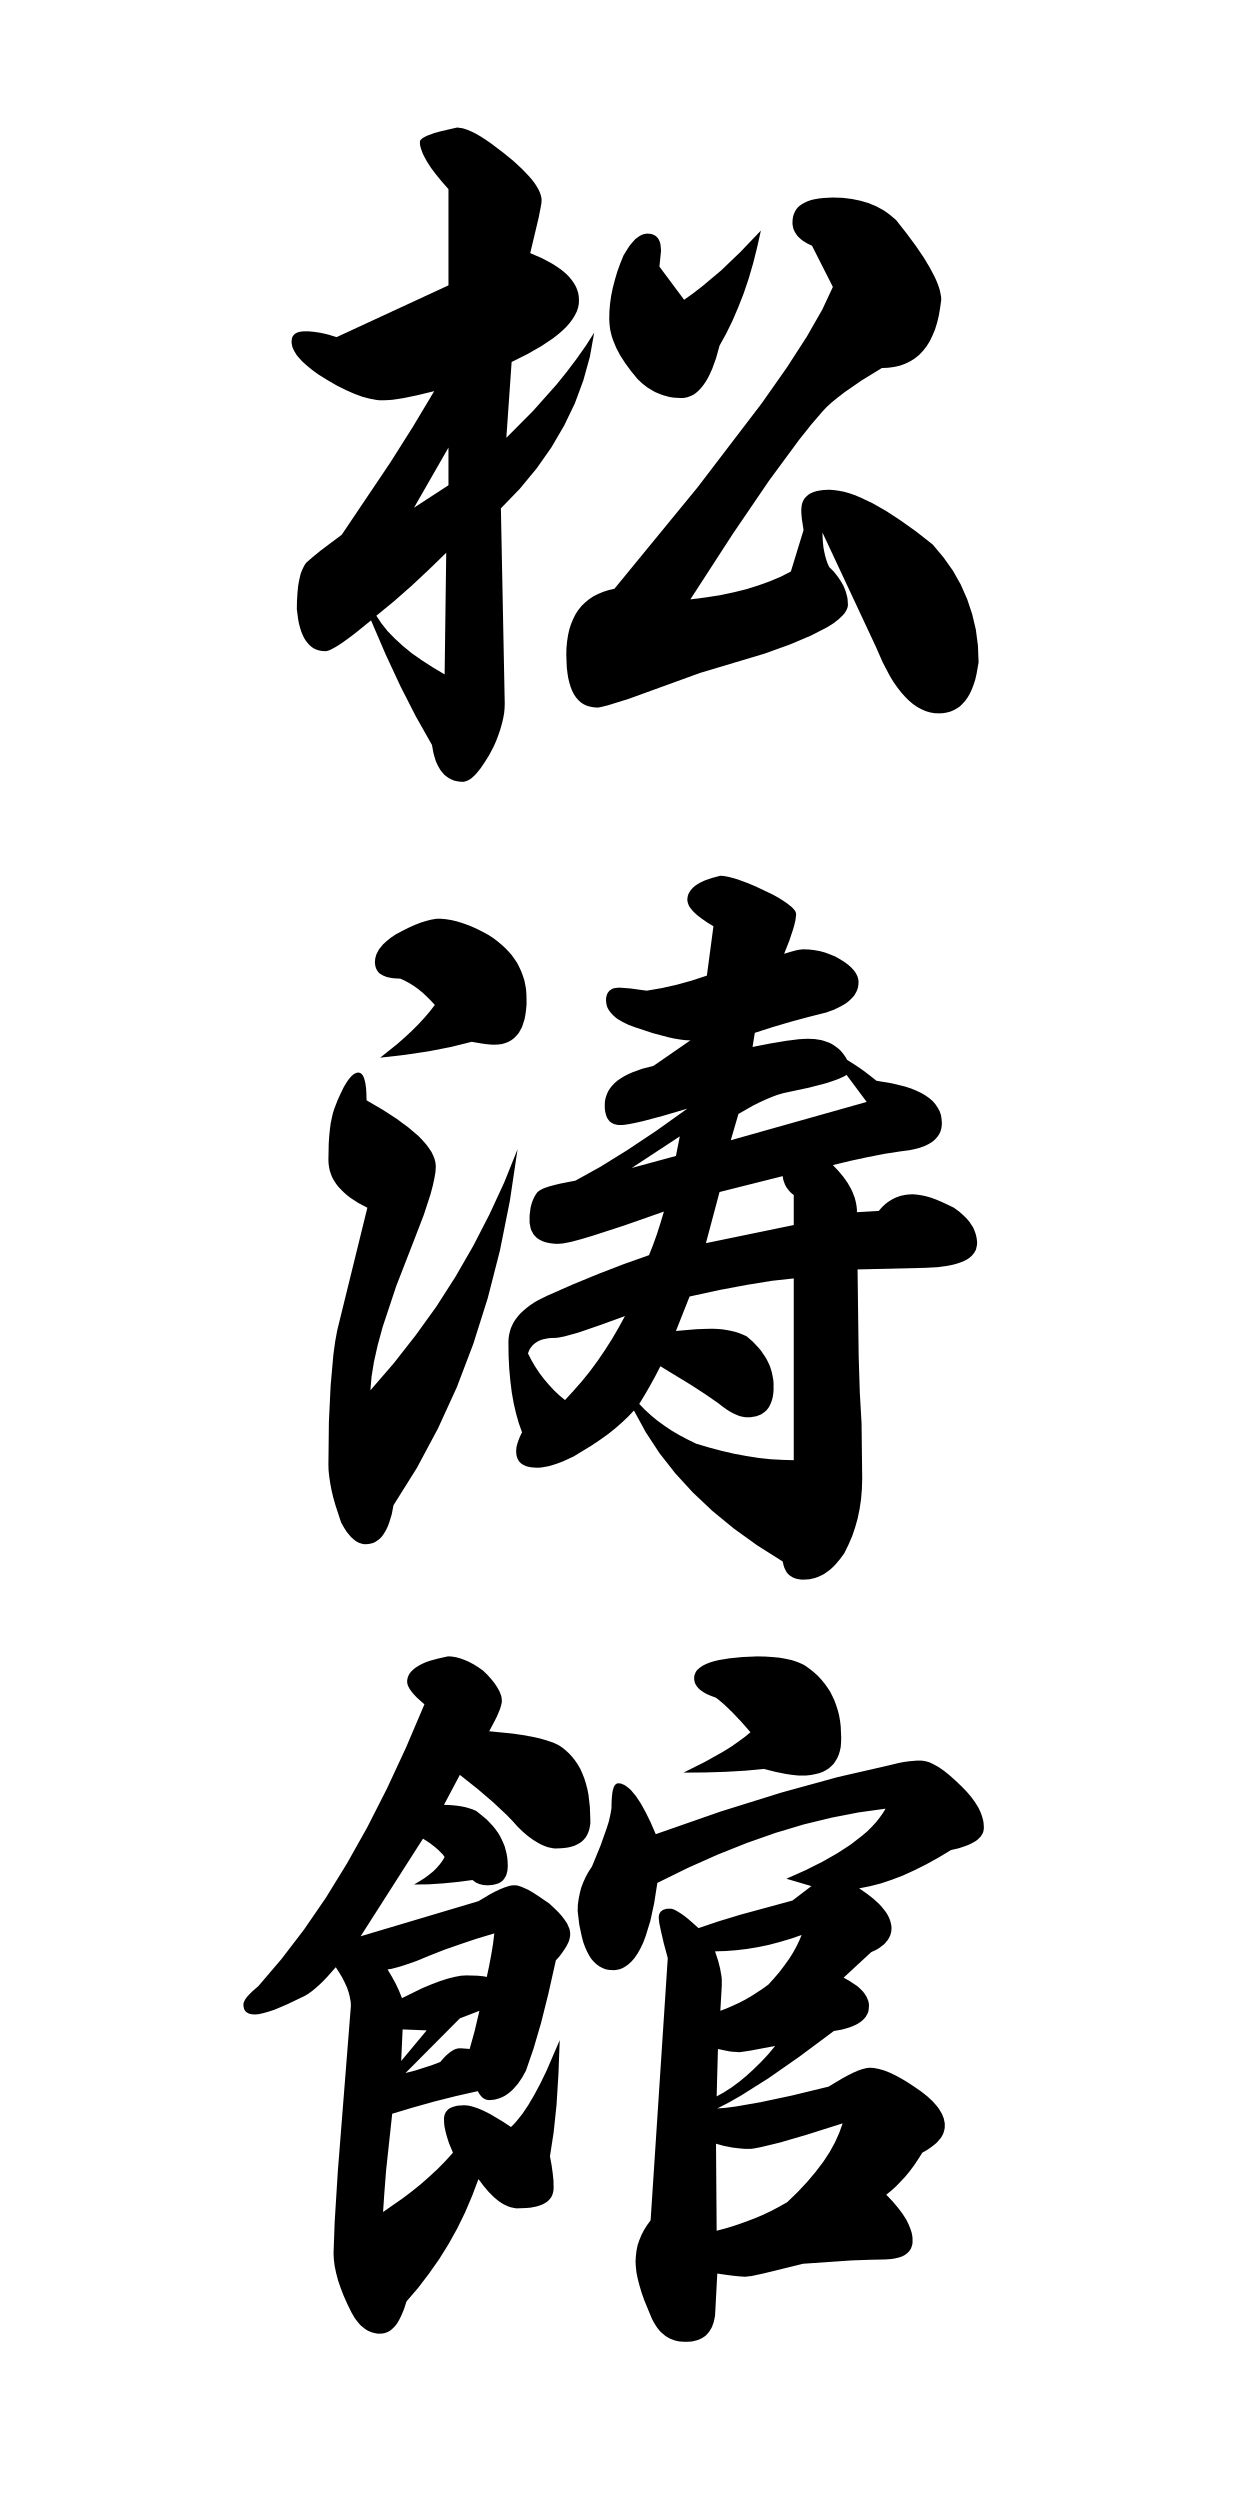
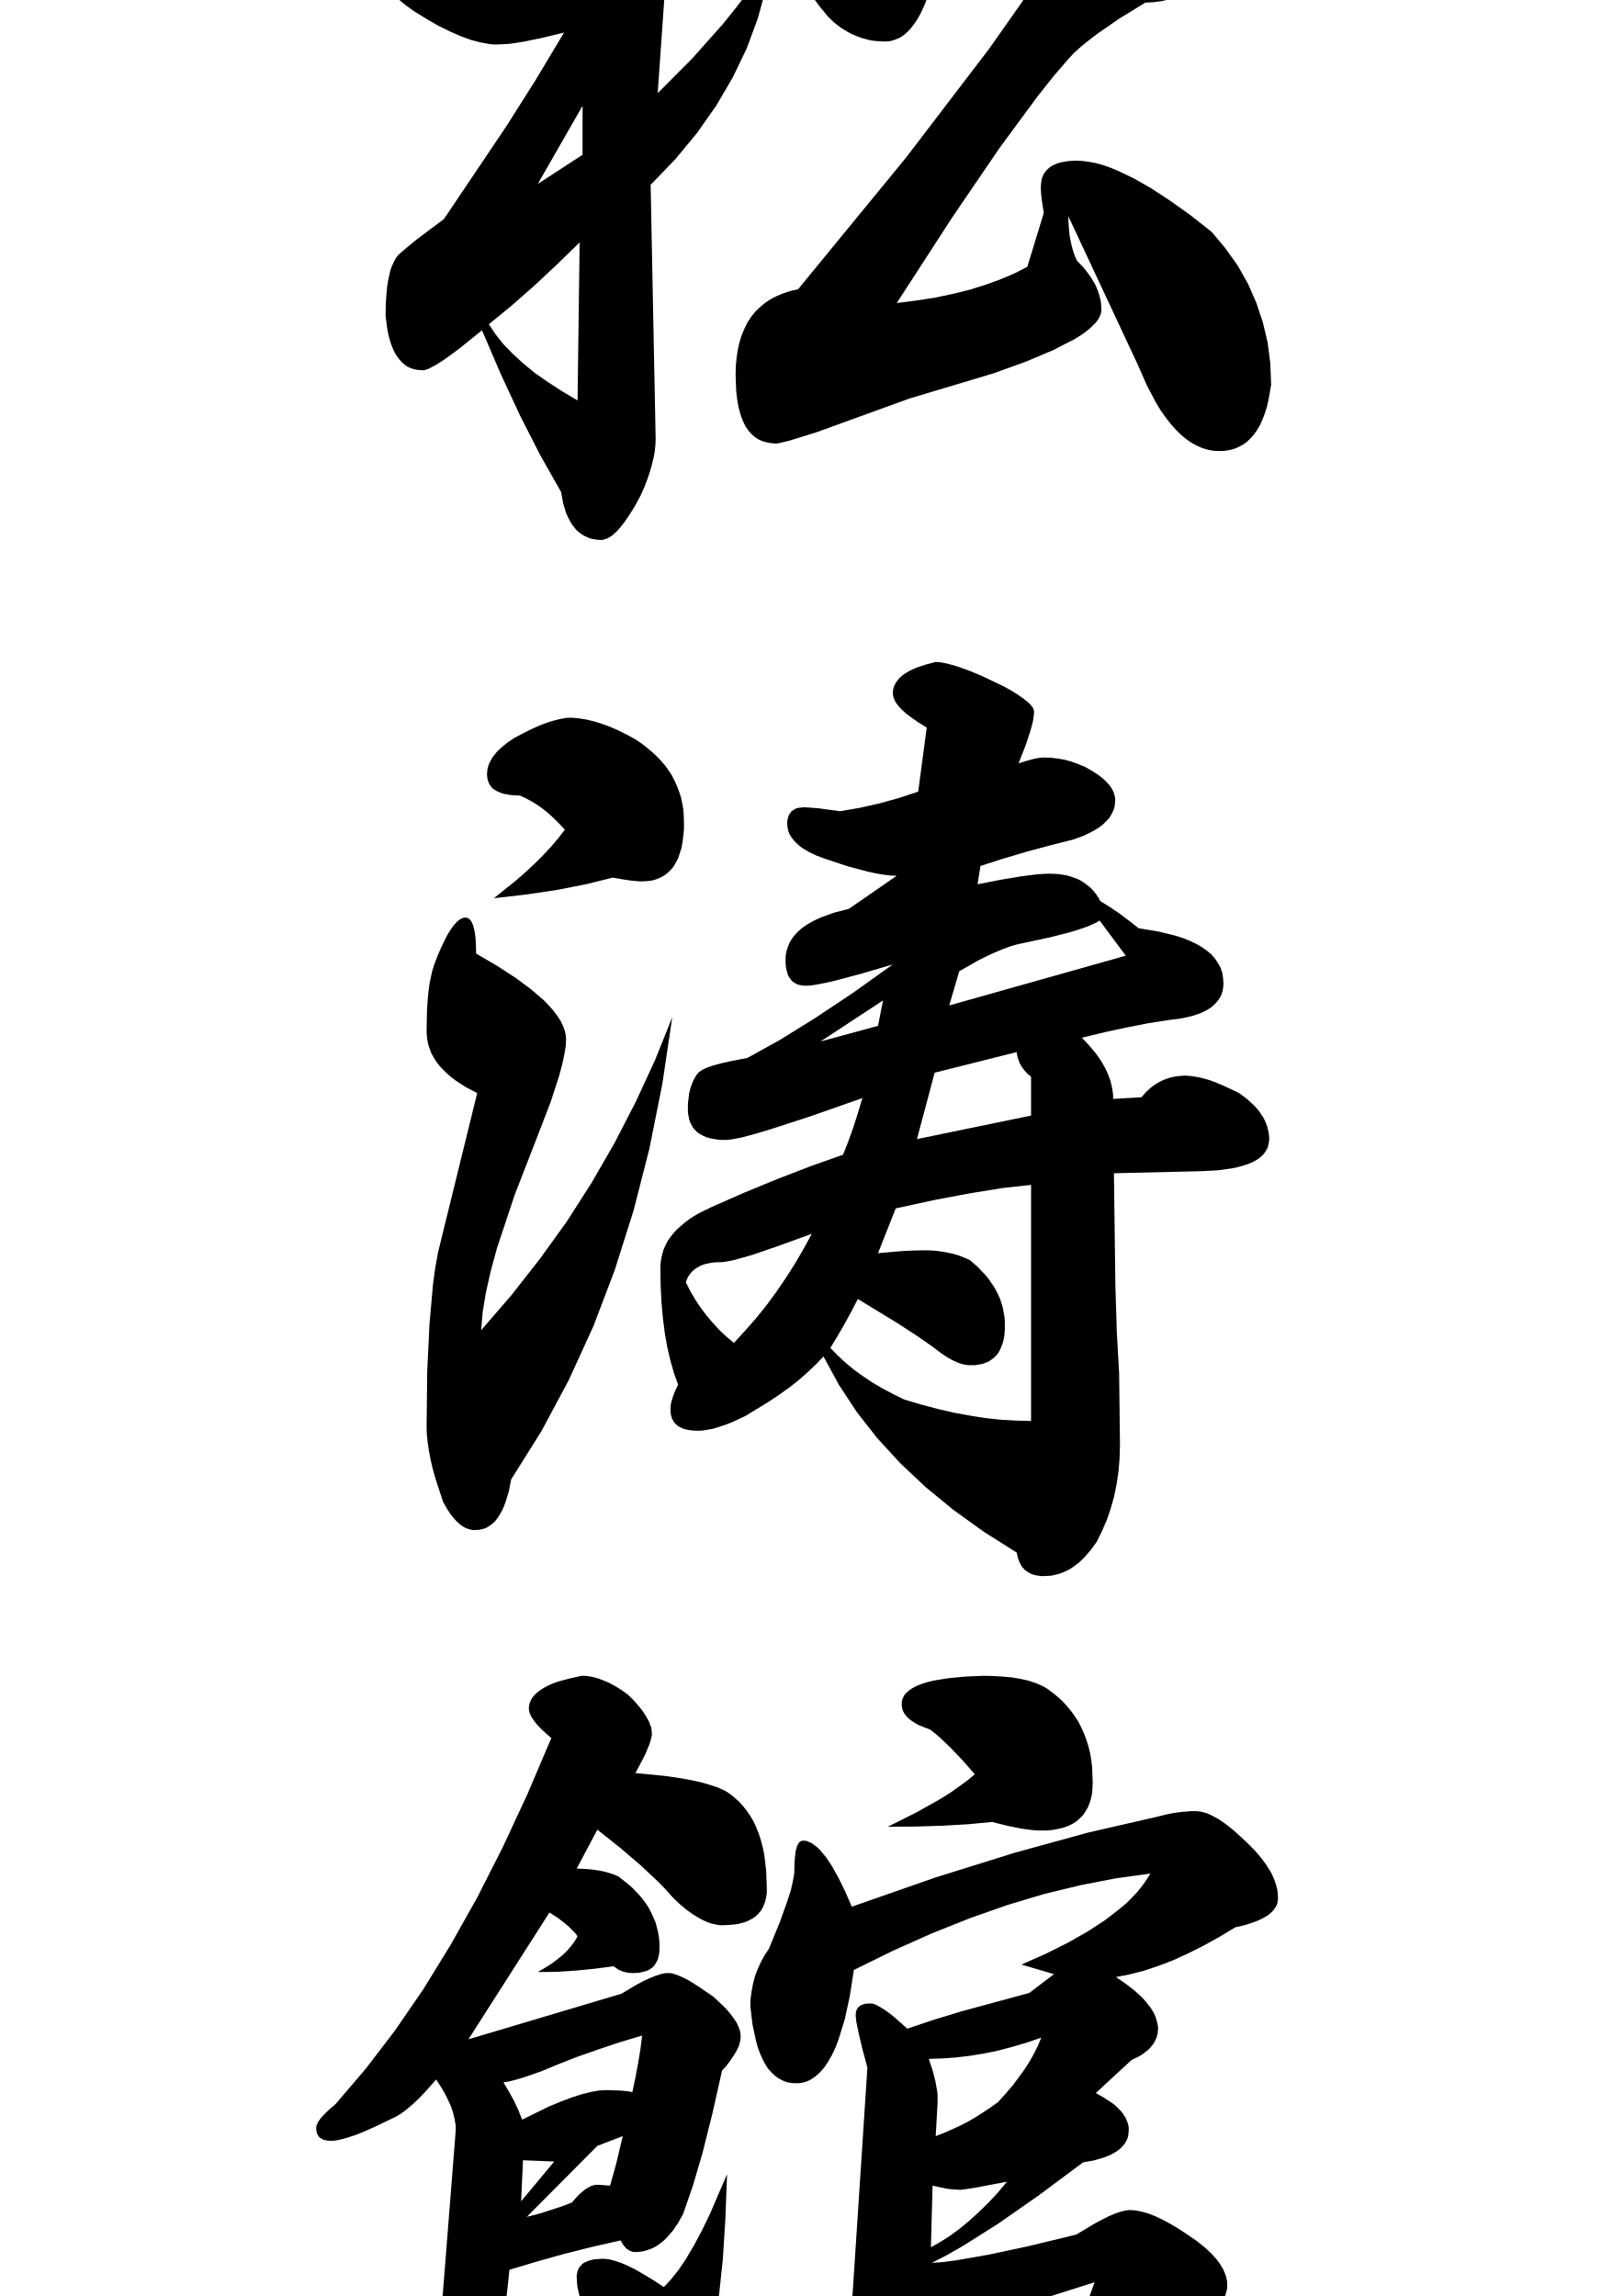
- <svg xmlns="http://www.w3.org/2000/svg" version="1.0" width="300" height="600" viewBox="0 0 21000 29700" id="svg2602">
+ <svg xmlns="http://www.w3.org/2000/svg" version="1.0" width="50%" height="100%" viewBox="0 0 21000 29700" id="svg2602">
  <defs id="defs2651" />
  <g style="visibility:visible" id="Domyślnie">
    </g>
  <g transform="matrix(2.69303,0,0,2.69303,-17454.295,-24707.236)" style="visibility:visible" id="page1">
    <g id="g2610">
      <g id="g2614">
        <g id="g2618">
          <g style="fill:#000000;stroke:none" id="g2620">
            <path d="M 10605,8456 L 10604,8443 L 10603,8431 L 10602,8419 L 10600,8409 L 10597,8399 L 10593,8390 L 10589,8382 L 10584,8375 L 10578,8369 L 10572,8363 L 10565,8359 L 10557,8355 L 10549,8352 L 10540,8350 L 10530,8349 L 10520,8348 L 10511,8349 L 10501,8351 L 10492,8353 L 10483,8357 L 10473,8362 L 10464,8368 L 10455,8375 L 10445,8382 L 10436,8392 L 10427,8402 L 10408,8425 L 10390,8453 L 10371,8484 L 10350,8536 L 10332,8586 L 10317,8637 L 10304,8687 L 10294,8736 L 10287,8785 L 10283,8834 L 10282,8882 L 10283,8904 L 10285,8926 L 10288,8948 L 10293,8970 L 10299,8993 L 10307,9016 L 10326,9062 L 10351,9109 L 10382,9157 L 10418,9206 L 10459,9256 L 10489,9284 L 10520,9308 L 10553,9328 L 10569,9337 L 10586,9344 L 10603,9351 L 10620,9357 L 10638,9362 L 10656,9367 L 10674,9370 L 10693,9372 L 10731,9374 L 10750,9373 L 10769,9369 L 10788,9362 L 10806,9354 L 10823,9342 L 10839,9328 L 10855,9311 L 10870,9292 L 10885,9270 L 10899,9246 L 10912,9219 L 10925,9190 L 10949,9123 L 10970,9047 L 11012,8971 L 11051,8891 L 11087,8807 L 11121,8720 L 11152,8628 L 11180,8532 L 11205,8432 L 11228,8329 L 11102,8461 L 10980,8578 L 10862,8677 L 10805,8721 L 10749,8761 L 10595,8554 L 10605,8456 z M 10788,10630 L 11053,10221 L 11279,9889 L 11466,9635 L 11544,9537 L 11612,9458 L 11638,9430 L 11670,9401 L 11708,9370 L 11751,9337 L 11855,9265 L 11982,9187 L 12022,9185 L 12059,9180 L 12095,9172 L 12128,9160 L 12159,9145 L 12188,9127 L 12215,9105 L 12239,9080 L 12261,9052 L 12281,9020 L 12298,8985 L 12314,8947 L 12327,8905 L 12338,8860 L 12346,8812 L 12353,8761 L 12352,8741 L 12348,8720 L 12343,8697 L 12335,8673 L 12325,8647 L 12313,8620 L 12282,8561 L 12243,8496 L 12194,8424 L 12137,8347 L 12071,8263 L 12052,8247 L 12033,8231 L 12013,8216 L 11992,8202 L 11970,8190 L 11948,8178 L 11924,8168 L 11900,8158 L 11849,8143 L 11795,8132 L 11738,8125 L 11677,8123 L 11618,8126 L 11591,8129 L 11567,8133 L 11544,8138 L 11523,8145 L 11505,8153 L 11488,8162 L 11473,8172 L 11460,8183 L 11449,8196 L 11441,8210 L 11434,8225 L 11429,8241 L 11426,8259 L 11425,8278 L 11425,8289 L 11427,8300 L 11429,8311 L 11432,8322 L 11437,8332 L 11442,8342 L 11448,8351 L 11455,8361 L 11463,8370 L 11472,8378 L 11482,8387 L 11493,8395 L 11505,8402 L 11518,8410 L 11547,8424 L 11677,8681 L 11611,8822 L 11515,8990 L 11389,9185 L 11233,9407 L 10833,9931 L 10314,10564 L 10278,10572 L 10244,10583 L 10213,10596 L 10183,10611 L 10156,10629 L 10132,10649 L 10109,10671 L 10089,10696 L 10072,10722 L 10057,10752 L 10044,10783 L 10033,10817 L 10025,10853 L 10019,10892 L 10015,10933 L 10014,10976 L 10017,11053 L 10021,11088 L 10026,11120 L 10033,11149 L 10041,11176 L 10051,11201 L 10062,11223 L 10075,11242 L 10089,11258 L 10105,11273 L 10122,11284 L 10141,11293 L 10162,11299 L 10183,11303 L 10207,11305 L 10218,11304 L 10232,11301 L 10273,11291 L 10402,11251 L 10848,11089 L 11252,10968 L 11410,10911 L 11540,10856 L 11641,10804 L 11681,10779 L 11713,10754 L 11738,10730 L 11748,10719 L 11756,10707 L 11762,10696 L 11767,10685 L 11770,10674 L 11771,10663 L 11770,10648 L 11769,10632 L 11767,10617 L 11763,10602 L 11759,10587 L 11754,10572 L 11748,10557 L 11742,10543 L 11725,10514 L 11705,10485 L 11682,10456 L 11654,10428 L 11644,10406 L 11636,10383 L 11629,10359 L 11623,10332 L 11618,10305 L 11615,10275 L 11613,10245 L 11612,10213 L 11945,10925 L 11988,11023 L 12032,11107 L 12055,11145 L 12079,11179 L 12103,11210 L 12127,11237 L 12152,11262 L 12177,11283 L 12203,11301 L 12229,11315 L 12256,11327 L 12283,11335 L 12311,11340 L 12339,11341 L 12364,11340 L 12387,11336 L 12410,11330 L 12431,11321 L 12451,11310 L 12470,11297 L 12487,11280 L 12503,11262 L 12518,11241 L 12532,11217 L 12544,11191 L 12555,11162 L 12565,11131 L 12573,11097 L 12586,11023 L 12582,10919 L 12569,10819 L 12546,10722 L 12515,10629 L 12475,10538 L 12426,10451 L 12367,10368 L 12300,10288 L 12197,10207 L 12100,10138 L 12010,10079 L 11926,10031 L 11848,9994 L 11812,9979 L 11777,9967 L 11744,9958 L 11712,9952 L 11683,9948 L 11654,9946 L 11633,9947 L 11614,9948 L 11595,9951 L 11578,9954 L 11563,9958 L 11548,9964 L 11535,9970 L 11524,9977 L 11514,9986 L 11505,9995 L 11497,10005 L 11491,10017 L 11486,10029 L 11483,10042 L 11481,10057 L 11480,10072 L 11480,10086 L 11481,10101 L 11484,10132 L 11489,10164 L 11494,10198 L 11415,10456 L 11353,10488 L 11287,10516 L 11215,10542 L 11139,10566 L 11058,10586 L 10973,10604 L 10882,10618 L 10788,10630 z M 9064,10058 L 9279,9683 L 9279,9918 L 9064,10058 z M 9255,11098 L 9181,11054 L 9113,11010 L 9050,10966 L 8994,10920 L 8944,10874 L 8899,10828 L 8861,10780 L 8829,10732 L 8939,10642 L 9048,10546 L 9156,10445 L 9265,10339 L 9255,11098 z M 9673,9149 L 9771,9100 L 9857,9051 L 9929,9003 L 9960,8979 L 9988,8955 L 10013,8931 L 10034,8907 L 10052,8883 L 10067,8859 L 10079,8835 L 10087,8812 L 10092,8788 L 10093,8765 L 10092,8743 L 10089,8722 L 10083,8702 L 10075,8681 L 10064,8661 L 10051,8642 L 10036,8623 L 10018,8604 L 9998,8586 L 9975,8568 L 9950,8551 L 9923,8534 L 9861,8501 L 9789,8470 L 9842,8247 L 9855,8180 L 9859,8157 L 9859,8148 L 9860,8142 L 9859,8126 L 9855,8109 L 9849,8091 L 9840,8072 L 9829,8053 L 9816,8033 L 9800,8012 L 9781,7990 L 9737,7944 L 9683,7894 L 9619,7842 L 9545,7786 L 9512,7763 L 9481,7743 L 9452,7726 L 9424,7712 L 9398,7701 L 9374,7693 L 9362,7690 L 9351,7689 L 9340,7687 L 9330,7687 L 9230,7710 L 9190,7721 L 9158,7733 L 9144,7738 L 9133,7744 L 9123,7749 L 9115,7755 L 9109,7760 L 9106,7763 L 9104,7766 L 9103,7768 L 9101,7771 L 9101,7774 L 9101,7776 L 9101,7789 L 9103,7802 L 9107,7816 L 9112,7831 L 9118,7847 L 9126,7864 L 9145,7899 L 9170,7938 L 9201,7979 L 9237,8023 L 9279,8071 L 9279,8671 L 8581,8994 L 8555,8986 L 8529,8978 L 8504,8972 L 8480,8967 L 8455,8963 L 8431,8960 L 8407,8958 L 8384,8958 L 8374,8958 L 8364,8959 L 8355,8960 L 8347,8962 L 8339,8964 L 8333,8967 L 8326,8970 L 8321,8974 L 8316,8978 L 8312,8983 L 8308,8988 L 8305,8994 L 8303,9000 L 8302,9007 L 8301,9015 L 8300,9023 L 8301,9034 L 8303,9045 L 8306,9057 L 8311,9069 L 8317,9081 L 8324,9093 L 8332,9106 L 8342,9118 L 8366,9145 L 8395,9171 L 8429,9199 L 8469,9228 L 8529,9265 L 8586,9298 L 8641,9325 L 8693,9348 L 8742,9366 L 8788,9378 L 8810,9382 L 8831,9386 L 8851,9388 L 8871,9388 L 8897,9387 L 8928,9385 L 8962,9380 L 9000,9374 L 9087,9356 L 9190,9331 L 9056,9555 L 8915,9778 L 8613,10227 L 8542,10280 L 8481,10326 L 8432,10366 L 8394,10399 L 8386,10409 L 8379,10420 L 8373,10432 L 8367,10445 L 8361,10459 L 8356,10474 L 8348,10508 L 8341,10547 L 8337,10590 L 8334,10638 L 8333,10691 L 8341,10753 L 8346,10780 L 8353,10806 L 8360,10829 L 8369,10851 L 8378,10870 L 8389,10888 L 8401,10903 L 8413,10916 L 8427,10928 L 8441,10937 L 8457,10944 L 8474,10949 L 8491,10952 L 8510,10953 L 8514,10953 L 8518,10953 L 8527,10950 L 8537,10947 L 8549,10941 L 8577,10926 L 8610,10905 L 8648,10878 L 8692,10845 L 8796,10761 L 8887,10973 L 8980,11173 L 9076,11361 L 9176,11538 L 9186,11592 L 9193,11616 L 9200,11639 L 9209,11659 L 9219,11678 L 9229,11695 L 9241,11710 L 9253,11724 L 9267,11735 L 9281,11745 L 9297,11753 L 9313,11760 L 9330,11764 L 9349,11767 L 9368,11768 L 9373,11768 L 9378,11767 L 9388,11764 L 9399,11760 L 9410,11754 L 9421,11747 L 9432,11737 L 9444,11726 L 9455,11714 L 9480,11683 L 9505,11646 L 9532,11603 L 9559,11552 L 9576,11514 L 9590,11477 L 9602,11442 L 9612,11407 L 9620,11374 L 9626,11341 L 9629,11310 L 9630,11280 L 9606,10062 L 9724,9940 L 9829,9813 L 9921,9682 L 10000,9547 L 10067,9408 L 10120,9265 L 10161,9117 L 10188,8966 L 10137,9046 L 10080,9127 L 10019,9208 L 9953,9290 L 9806,9455 L 9640,9622 L 9673,9149 z " id="path2622" />
          </g>
          <g id="g2624" />
        </g>
      </g>
      <g id="g2626">
        <g id="g2630">
          <g style="fill:#000000;stroke:none" id="g2632">
            <path d="M 10469,15649 L 10502,15595 L 10535,15538 L 10568,15478 L 10601,15414 L 10796,15533 L 10882,15589 L 10960,15643 L 10987,15664 L 11012,15682 L 11037,15698 L 11060,15710 L 11083,15720 L 11093,15724 L 11104,15727 L 11114,15729 L 11124,15731 L 11134,15732 L 11143,15732 L 11163,15732 L 11181,15729 L 11199,15726 L 11215,15720 L 11230,15714 L 11243,15705 L 11255,15696 L 11266,15685 L 11276,15672 L 11284,15658 L 11291,15642 L 11297,15625 L 11302,15606 L 11305,15586 L 11307,15564 L 11307,15541 L 11307,15519 L 11305,15497 L 11301,15476 L 11297,15455 L 11291,15434 L 11284,15413 L 11275,15393 L 11265,15373 L 11254,15354 L 11241,15335 L 11228,15316 L 11212,15297 L 11178,15261 L 11139,15227 L 11114,15216 L 11089,15206 L 11063,15198 L 11036,15192 L 11009,15187 L 10981,15183 L 10952,15181 L 10924,15180 L 10878,15181 L 10825,15183 L 10765,15188 L 10698,15194 L 10783,14979 L 10971,14938 L 11142,14906 L 11296,14881 L 11433,14866 L 11433,16000 L 11362,15998 L 11288,15994 L 11214,15986 L 11138,15974 L 11062,15960 L 10984,15942 L 10905,15921 L 10824,15897 L 10771,15871 L 10720,15844 L 10672,15816 L 10626,15785 L 10583,15754 L 10542,15720 L 10504,15685 L 10469,15649 z M 9775,15334 L 9779,15323 L 9784,15311 L 9790,15301 L 9797,15292 L 9804,15283 L 9813,15275 L 9822,15268 L 9833,15261 L 9844,15255 L 9856,15250 L 9869,15246 L 9883,15243 L 9898,15240 L 9914,15238 L 9949,15237 L 9959,15236 L 9971,15234 L 10002,15228 L 10042,15217 L 10092,15203 L 10217,15160 L 10380,15101 L 10340,15174 L 10298,15246 L 10254,15315 L 10209,15381 L 10161,15446 L 10111,15508 L 10059,15567 L 10006,15625 L 9970,15595 L 9936,15563 L 9905,15529 L 9875,15494 L 9847,15457 L 9821,15418 L 9797,15377 L 9775,15334 z M 10422,14177 L 10722,13980 L 10698,14102 L 10422,14177 z M 11040,14004 L 11088,13840 L 11177,13789 L 11219,13768 L 11258,13750 L 11296,13734 L 11331,13721 L 11365,13711 L 11397,13704 L 11528,13676 L 11632,13649 L 11675,13635 L 11711,13622 L 11740,13609 L 11752,13603 L 11762,13596 L 11888,13765 L 11040,14004 z M 10885,14646 L 10970,14327 L 11364,14228 L 11367,14247 L 11369,14255 L 11372,14264 L 11375,14272 L 11378,14280 L 11382,14288 L 11386,14295 L 11391,14303 L 11396,14309 L 11401,14316 L 11407,14323 L 11419,14335 L 11433,14346 L 11433,14533 L 10885,14646 z M 10623,14449 L 10601,14522 L 10579,14591 L 10555,14658 L 10530,14721 L 10372,14777 L 10214,14838 L 10056,14903 L 9897,14973 L 9840,15001 L 9814,15016 L 9790,15032 L 9769,15048 L 9749,15065 L 9730,15082 L 9714,15100 L 9700,15118 L 9687,15137 L 9677,15157 L 9668,15177 L 9662,15198 L 9657,15219 L 9654,15241 L 9653,15264 L 9654,15349 L 9658,15429 L 9665,15506 L 9674,15578 L 9686,15646 L 9701,15710 L 9718,15770 L 9738,15826 L 9729,15844 L 9721,15862 L 9715,15878 L 9710,15893 L 9706,15907 L 9703,15920 L 9702,15932 L 9701,15943 L 9702,15956 L 9703,15968 L 9706,15979 L 9709,15989 L 9714,15998 L 9719,16007 L 9726,16014 L 9733,16021 L 9742,16027 L 9752,16032 L 9762,16037 L 9774,16040 L 9787,16043 L 9801,16045 L 9816,16046 L 9831,16047 L 9855,16046 L 9879,16042 L 9906,16037 L 9933,16029 L 9963,16019 L 9994,16007 L 10027,15992 L 10061,15976 L 10174,15907 L 10226,15872 L 10275,15837 L 10320,15801 L 10362,15764 L 10401,15727 L 10436,15690 L 10510,15826 L 10596,15957 L 10694,16082 L 10804,16202 L 10926,16317 L 11060,16427 L 11206,16532 L 11364,16632 L 11367,16645 L 11370,16658 L 11374,16670 L 11379,16681 L 11384,16691 L 11390,16701 L 11397,16709 L 11405,16717 L 11414,16723 L 11423,16729 L 11433,16734 L 11444,16738 L 11455,16741 L 11468,16743 L 11481,16745 L 11494,16745 L 11513,16744 L 11530,16743 L 11548,16739 L 11565,16735 L 11582,16729 L 11598,16722 L 11615,16714 L 11631,16704 L 11646,16693 L 11662,16681 L 11677,16667 L 11692,16652 L 11720,16619 L 11748,16581 L 11774,16528 L 11797,16475 L 11816,16419 L 11832,16362 L 11844,16303 L 11853,16242 L 11858,16180 L 11860,16116 L 11856,15771 L 11845,15577 L 11838,15352 L 11831,14810 L 12254,14800 L 12329,14796 L 12395,14787 L 12424,14781 L 12450,14774 L 12474,14766 L 12496,14757 L 12515,14747 L 12531,14736 L 12545,14723 L 12556,14710 L 12565,14695 L 12569,14688 L 12571,14680 L 12575,14663 L 12577,14646 L 12576,14631 L 12574,14616 L 12571,14601 L 12567,14586 L 12562,14572 L 12556,14557 L 12549,14543 L 12540,14530 L 12531,14516 L 12520,14502 L 12508,14489 L 12495,14476 L 12466,14450 L 12432,14425 L 12393,14406 L 12356,14389 L 12321,14374 L 12288,14362 L 12256,14353 L 12227,14347 L 12200,14343 L 12174,14341 L 12158,14342 L 12143,14343 L 12128,14345 L 12113,14348 L 12099,14351 L 12085,14356 L 12071,14361 L 12058,14367 L 12045,14374 L 12032,14382 L 12020,14390 L 12008,14399 L 11996,14410 L 11985,14420 L 11963,14445 L 11827,14453 L 11827,14435 L 11825,14417 L 11822,14399 L 11818,14381 L 11813,14362 L 11806,14344 L 11799,14326 L 11790,14307 L 11769,14270 L 11743,14233 L 11712,14196 L 11677,14159 L 11789,14132 L 11896,14109 L 11998,14089 L 12095,14074 L 12156,14066 L 12184,14060 L 12209,14054 L 12233,14046 L 12254,14038 L 12274,14028 L 12291,14018 L 12307,14006 L 12320,13993 L 12331,13980 L 12341,13965 L 12348,13950 L 12353,13933 L 12356,13915 L 12357,13897 L 12355,13871 L 12351,13846 L 12343,13823 L 12331,13801 L 12317,13780 L 12300,13760 L 12279,13742 L 12255,13725 L 12228,13709 L 12198,13695 L 12164,13681 L 12127,13669 L 12045,13649 L 11949,13633 L 11906,13599 L 11861,13565 L 11814,13533 L 11766,13503 L 11757,13487 L 11747,13472 L 11736,13458 L 11725,13445 L 11712,13433 L 11699,13423 L 11685,13413 L 11671,13404 L 11655,13396 L 11638,13390 L 11621,13384 L 11603,13379 L 11584,13376 L 11565,13373 L 11544,13372 L 11523,13371 L 11495,13372 L 11463,13374 L 11385,13384 L 11289,13400 L 11176,13422 L 11190,13334 L 11302,13298 L 11414,13265 L 11525,13235 L 11636,13207 L 11683,13190 L 11724,13170 L 11742,13160 L 11758,13150 L 11773,13139 L 11786,13127 L 11798,13115 L 11809,13103 L 11817,13090 L 11824,13077 L 11830,13063 L 11834,13049 L 11836,13035 L 11837,13020 L 11837,13012 L 11836,13003 L 11834,12995 L 11832,12987 L 11829,12979 L 11825,12971 L 11821,12963 L 11816,12955 L 11810,12947 L 11804,12940 L 11789,12924 L 11772,12909 L 11752,12894 L 11722,12875 L 11692,12858 L 11660,12845 L 11628,12833 L 11595,12824 L 11561,12818 L 11526,12814 L 11490,12813 L 11481,12814 L 11471,12815 L 11459,12817 L 11445,12820 L 11412,12829 L 11373,12841 L 11406,12757 L 11429,12688 L 11437,12659 L 11443,12634 L 11446,12612 L 11447,12602 L 11448,12594 L 11447,12591 L 11447,12588 L 11446,12585 L 11445,12582 L 11443,12576 L 11439,12570 L 11433,12563 L 11427,12556 L 11420,12549 L 11411,12542 L 11391,12526 L 11366,12509 L 11337,12491 L 11303,12472 L 11194,12420 L 11146,12400 L 11103,12384 L 11064,12371 L 11030,12362 L 11000,12356 L 10987,12355 L 10975,12354 L 10926,12367 L 10884,12381 L 10866,12389 L 10849,12397 L 10834,12406 L 10820,12415 L 10808,12425 L 10798,12435 L 10789,12446 L 10782,12457 L 10776,12468 L 10772,12480 L 10770,12492 L 10769,12504 L 10770,12513 L 10772,12522 L 10775,12531 L 10779,12541 L 10785,12551 L 10792,12560 L 10800,12570 L 10810,12581 L 10833,12602 L 10861,12623 L 10894,12646 L 10932,12669 L 10891,12977 L 10797,13008 L 10703,13034 L 10609,13055 L 10516,13071 L 10412,13057 L 10373,13054 L 10357,13053 L 10343,13052 L 10333,13053 L 10324,13054 L 10315,13055 L 10307,13057 L 10300,13060 L 10294,13064 L 10288,13068 L 10282,13072 L 10278,13078 L 10273,13084 L 10270,13090 L 10267,13097 L 10265,13105 L 10263,13113 L 10262,13122 L 10262,13132 L 10263,13145 L 10265,13157 L 10268,13169 L 10273,13181 L 10280,13193 L 10288,13204 L 10297,13215 L 10308,13226 L 10320,13237 L 10333,13247 L 10348,13256 L 10365,13266 L 10402,13284 L 10445,13300 L 10554,13336 L 10648,13361 L 10689,13370 L 10726,13376 L 10759,13380 L 10788,13381 L 10558,13540 L 10488,13558 L 10427,13580 L 10400,13592 L 10375,13605 L 10352,13619 L 10332,13633 L 10314,13649 L 10298,13666 L 10285,13683 L 10274,13701 L 10266,13720 L 10259,13741 L 10255,13761 L 10254,13783 L 10254,13799 L 10255,13813 L 10257,13827 L 10260,13839 L 10263,13850 L 10267,13861 L 10272,13870 L 10278,13878 L 10284,13886 L 10292,13892 L 10300,13897 L 10309,13902 L 10318,13905 L 10328,13907 L 10339,13909 L 10351,13909 L 10362,13909 L 10375,13908 L 10408,13903 L 10448,13895 L 10496,13884 L 10616,13852 L 10769,13807 L 10577,13944 L 10397,14064 L 10228,14169 L 10071,14256 L 9979,14274 L 9941,14283 L 9908,14292 L 9881,14301 L 9869,14306 L 9859,14311 L 9850,14316 L 9843,14321 L 9836,14326 L 9831,14332 L 9826,14339 L 9820,14348 L 9811,14365 L 9803,14384 L 9796,14405 L 9791,14426 L 9788,14450 L 9785,14474 L 9785,14500 L 9785,14518 L 9788,14535 L 9791,14551 L 9796,14566 L 9803,14579 L 9810,14592 L 9820,14603 L 9830,14613 L 9843,14622 L 9856,14629 L 9871,14636 L 9887,14641 L 9905,14645 L 9925,14648 L 9945,14650 L 9967,14650 L 9981,14649 L 9998,14647 L 10044,14638 L 10104,14622 L 10178,14600 L 10372,14537 L 10623,14449 z M 8853,13489 L 9010,13471 L 9157,13449 L 9295,13422 L 9424,13390 L 9470,13398 L 9509,13404 L 9540,13407 L 9554,13408 L 9565,13408 L 9589,13407 L 9612,13404 L 9633,13398 L 9653,13390 L 9671,13380 L 9687,13368 L 9702,13353 L 9716,13337 L 9727,13318 L 9738,13297 L 9746,13273 L 9754,13248 L 9759,13220 L 9763,13190 L 9766,13158 L 9766,13123 L 9765,13093 L 9763,13063 L 9758,13034 L 9752,13005 L 9743,12978 L 9733,12951 L 9721,12925 L 9708,12899 L 9692,12875 L 9675,12851 L 9655,12828 L 9634,12806 L 9611,12785 L 9586,12764 L 9560,12744 L 9531,12725 L 9491,12703 L 9451,12683 L 9412,12666 L 9374,12652 L 9336,12640 L 9299,12631 L 9262,12625 L 9227,12622 L 9214,12622 L 9200,12623 L 9171,12628 L 9140,12636 L 9107,12646 L 9071,12660 L 9033,12677 L 8993,12697 L 8950,12720 L 8920,12740 L 8894,12761 L 8871,12782 L 8862,12793 L 8853,12804 L 8845,12814 L 8839,12826 L 8833,12837 L 8828,12848 L 8825,12859 L 8822,12871 L 8821,12882 L 8820,12894 L 8821,12906 L 8823,12918 L 8826,12928 L 8830,12938 L 8836,12948 L 8842,12956 L 8850,12964 L 8860,12970 L 8870,12976 L 8882,12981 L 8895,12986 L 8909,12989 L 8925,12992 L 8941,12994 L 8979,12996 L 9007,13009 L 9035,13024 L 9062,13041 L 9089,13060 L 9116,13082 L 9142,13106 L 9168,13132 L 9194,13160 L 9163,13200 L 9129,13240 L 9091,13281 L 9050,13322 L 9006,13363 L 8958,13405 L 8853,13489 z M 8773,14425 L 8585,15190 L 8572,15261 L 8561,15342 L 8544,15533 L 8533,15762 L 8530,16028 L 8531,16063 L 8535,16101 L 8541,16142 L 8549,16185 L 8560,16232 L 8574,16281 L 8609,16388 L 8627,16420 L 8645,16448 L 8664,16471 L 8673,16481 L 8683,16490 L 8692,16498 L 8702,16505 L 8712,16511 L 8722,16516 L 8732,16519 L 8742,16522 L 8753,16524 L 8763,16524 L 8780,16523 L 8795,16520 L 8810,16516 L 8824,16509 L 8837,16500 L 8850,16490 L 8862,16478 L 8873,16463 L 8883,16447 L 8893,16429 L 8902,16409 L 8910,16387 L 8925,16338 L 8936,16281 L 9082,16048 L 9213,15803 L 9331,15545 L 9434,15274 L 9524,14989 L 9600,14692 L 9662,14382 L 9710,14060 L 9627,14267 L 9534,14468 L 9433,14664 L 9323,14855 L 9204,15041 L 9075,15220 L 8938,15395 L 8792,15564 L 8799,15480 L 8814,15387 L 8837,15284 L 8868,15170 L 8953,14914 L 9068,14618 L 9126,14467 L 9167,14341 L 9181,14288 L 9191,14242 L 9198,14201 L 9199,14183 L 9200,14167 L 9198,14145 L 9193,14123 L 9184,14100 L 9173,14077 L 9157,14053 L 9139,14029 L 9117,14004 L 9092,13978 L 9031,13926 L 8957,13871 L 8869,13814 L 8768,13755 L 8767,13715 L 8765,13680 L 8761,13650 L 8758,13637 L 8755,13626 L 8752,13615 L 8748,13607 L 8744,13599 L 8739,13593 L 8737,13591 L 8734,13588 L 8731,13586 L 8729,13585 L 8726,13584 L 8723,13583 L 8720,13582 L 8717,13582 L 8713,13582 L 8708,13583 L 8704,13584 L 8700,13586 L 8691,13590 L 8683,13596 L 8674,13604 L 8665,13614 L 8656,13625 L 8646,13639 L 8627,13670 L 8608,13709 L 8587,13755 L 8567,13807 L 8558,13835 L 8551,13866 L 8544,13900 L 8539,13938 L 8535,13980 L 8532,14025 L 8530,14126 L 8531,14149 L 8534,14171 L 8538,14192 L 8545,14213 L 8553,14234 L 8564,14254 L 8576,14273 L 8590,14292 L 8607,14310 L 8625,14328 L 8645,14346 L 8667,14363 L 8716,14395 L 8773,14425 z " id="path2634" />
          </g>
          <g id="g2636" />
        </g>
      </g>
      <g id="g2638">
        <g id="g2642">
          <g style="fill:#000000;stroke:none" id="g2644">
            <path d="M 10942,19064 L 11008,19062 L 11074,19057 L 11141,19049 L 11208,19038 L 11276,19024 L 11344,19006 L 11412,18986 L 11482,18962 L 11467,18998 L 11449,19035 L 11428,19073 L 11404,19111 L 11376,19150 L 11346,19190 L 11312,19230 L 11275,19271 L 11239,19297 L 11203,19321 L 11167,19344 L 11129,19366 L 11092,19385 L 11053,19403 L 11014,19420 L 10975,19435 L 10982,19313 L 10984,19276 L 10984,19256 L 10984,19238 L 10982,19218 L 10978,19197 L 10974,19173 L 10968,19149 L 10961,19122 L 10942,19064 z M 10952,19969 L 10960,19673 L 10997,19681 L 11032,19688 L 11048,19690 L 11063,19691 L 11078,19692 L 11092,19693 L 11103,19692 L 11118,19690 L 11164,19683 L 11317,19654 L 11273,19707 L 11228,19755 L 11182,19800 L 11137,19841 L 11091,19879 L 11045,19913 L 10998,19943 L 10952,19969 z M 10952,20807 L 10948,20264 L 10973,20271 L 10999,20278 L 11025,20283 L 11050,20288 L 11076,20291 L 11102,20294 L 11127,20296 L 11153,20296 L 11166,20296 L 11183,20294 L 11225,20286 L 11346,20257 L 11517,20207 L 11738,20137 L 11717,20196 L 11690,20256 L 11657,20316 L 11617,20377 L 11570,20439 L 11517,20502 L 11458,20565 L 11392,20629 L 11342,20657 L 11291,20684 L 11238,20709 L 11183,20732 L 11127,20753 L 11070,20773 L 11012,20791 L 10952,20807 z M 10745,17949 L 10880,17948 L 11009,17944 L 11131,17937 L 11246,17926 L 11322,17945 L 11387,17958 L 11415,17962 L 11440,17965 L 11462,17967 L 11482,17967 L 11511,17967 L 11539,17964 L 11565,17959 L 11590,17953 L 11612,17945 L 11632,17935 L 11651,17923 L 11667,17909 L 11682,17894 L 11694,17876 L 11705,17857 L 11714,17836 L 11721,17813 L 11726,17789 L 11728,17762 L 11729,17734 L 11726,17661 L 11722,17627 L 11716,17593 L 11708,17561 L 11698,17530 L 11687,17500 L 11674,17472 L 11660,17444 L 11643,17418 L 11625,17393 L 11605,17369 L 11584,17346 L 11560,17324 L 11535,17304 L 11509,17285 L 11496,17277 L 11482,17270 L 11453,17258 L 11420,17247 L 11383,17239 L 11344,17232 L 11300,17228 L 11254,17225 L 11204,17224 L 11112,17228 L 11032,17236 L 10965,17247 L 10936,17254 L 10910,17262 L 10887,17271 L 10867,17281 L 10850,17292 L 10836,17304 L 10830,17310 L 10825,17316 L 10821,17323 L 10818,17330 L 10815,17337 L 10813,17344 L 10812,17352 L 10812,17360 L 10812,17370 L 10814,17379 L 10816,17388 L 10820,17397 L 10825,17406 L 10831,17414 L 10838,17422 L 10846,17430 L 10855,17437 L 10865,17444 L 10876,17451 L 10888,17458 L 10916,17470 L 10948,17482 L 10972,17501 L 10998,17523 L 11050,17573 L 11105,17631 L 11163,17697 L 11128,17726 L 11087,17756 L 11043,17787 L 10993,17818 L 10879,17882 L 10745,17949 z M 10339,18016 L 10336,18016 L 10333,18016 L 10331,18017 L 10329,18018 L 10326,18019 L 10324,18021 L 10322,18022 L 10320,18024 L 10316,18029 L 10313,18035 L 10309,18042 L 10307,18051 L 10304,18060 L 10302,18070 L 10299,18095 L 10297,18123 L 10296,18156 L 10296,18169 L 10294,18183 L 10288,18216 L 10279,18255 L 10265,18299 L 10227,18406 L 10174,18535 L 10153,18567 L 10135,18600 L 10120,18633 L 10107,18667 L 10098,18702 L 10091,18738 L 10086,18774 L 10085,18812 L 10095,18898 L 10111,18973 L 10120,19007 L 10131,19037 L 10143,19064 L 10156,19089 L 10170,19111 L 10186,19129 L 10203,19145 L 10221,19158 L 10240,19168 L 10260,19176 L 10282,19180 L 10305,19181 L 10317,19181 L 10330,19179 L 10342,19177 L 10354,19173 L 10366,19168 L 10377,19162 L 10399,19147 L 10420,19128 L 10440,19105 L 10459,19077 L 10477,19045 L 10494,19009 L 10509,18969 L 10538,18875 L 10562,18765 L 10582,18637 L 10771,18544 L 10957,18461 L 11140,18388 L 11319,18325 L 11496,18272 L 11669,18230 L 11839,18197 L 12006,18174 L 11988,18203 L 11968,18231 L 11945,18260 L 11919,18288 L 11891,18316 L 11859,18343 L 11788,18398 L 11705,18452 L 11610,18506 L 11504,18559 L 11387,18611 L 11543,18657 L 11425,18747 L 11098,18836 L 10960,18878 L 10839,18919 L 10779,18866 L 10753,18845 L 10729,18828 L 10708,18815 L 10699,18810 L 10690,18805 L 10682,18802 L 10674,18799 L 10668,18798 L 10661,18798 L 10653,18798 L 10645,18798 L 10638,18799 L 10631,18801 L 10624,18803 L 10619,18805 L 10613,18808 L 10609,18812 L 10604,18815 L 10601,18819 L 10598,18824 L 10595,18829 L 10593,18835 L 10592,18841 L 10591,18847 L 10591,18854 L 10591,18861 L 10592,18868 L 10594,18887 L 10605,18940 L 10622,19013 L 10647,19106 L 10540,20742 L 10518,20772 L 10499,20802 L 10483,20833 L 10470,20865 L 10459,20897 L 10452,20931 L 10448,20965 L 10446,21000 L 10448,21033 L 10452,21069 L 10460,21108 L 10471,21150 L 10484,21194 L 10501,21242 L 10544,21346 L 10552,21364 L 10562,21382 L 10572,21398 L 10582,21413 L 10593,21427 L 10605,21440 L 10618,21451 L 10631,21462 L 10645,21471 L 10659,21479 L 10674,21485 L 10690,21491 L 10706,21495 L 10723,21498 L 10741,21499 L 10759,21500 L 10779,21499 L 10797,21498 L 10814,21494 L 10830,21490 L 10846,21484 L 10860,21477 L 10873,21469 L 10885,21460 L 10895,21449 L 10905,21437 L 10914,21423 L 10922,21409 L 10928,21393 L 10934,21376 L 10938,21357 L 10942,21337 L 10956,21074 L 11011,21082 L 11058,21088 L 11098,21092 L 11115,21093 L 11130,21094 L 11138,21093 L 11147,21092 L 11172,21089 L 11246,21073 L 11490,21013 L 11795,20992 L 11912,20988 L 12006,20986 L 12045,20983 L 12063,20980 L 12080,20976 L 12095,20972 L 12109,20967 L 12121,20961 L 12132,20954 L 12142,20946 L 12151,20937 L 12158,20928 L 12164,20918 L 12168,20907 L 12172,20895 L 12174,20882 L 12174,20868 L 12174,20853 L 12172,20837 L 12169,20821 L 12164,20805 L 12158,20788 L 12151,20771 L 12143,20754 L 12134,20736 L 12110,20699 L 12082,20662 L 12049,20623 L 12010,20582 L 12040,20558 L 12070,20531 L 12099,20501 L 12128,20470 L 12156,20436 L 12183,20400 L 12209,20361 L 12235,20320 L 12268,20301 L 12296,20281 L 12309,20271 L 12321,20261 L 12331,20251 L 12340,20240 L 12349,20230 L 12356,20219 L 12362,20208 L 12367,20197 L 12370,20186 L 12373,20175 L 12375,20163 L 12375,20152 L 12375,20137 L 12372,20122 L 12369,20107 L 12363,20092 L 12357,20077 L 12348,20062 L 12339,20047 L 12328,20032 L 12315,20017 L 12301,20001 L 12268,19970 L 12229,19939 L 12184,19908 L 12143,19881 L 12103,19857 L 12066,19837 L 12030,19820 L 11997,19807 L 11965,19798 L 11950,19795 L 11936,19792 L 11921,19791 L 11908,19790 L 11898,19791 L 11887,19792 L 11876,19795 L 11863,19798 L 11836,19807 L 11806,19820 L 11772,19837 L 11735,19857 L 11650,19908 L 11419,19964 L 11226,20005 L 11071,20032 L 11009,20040 L 10956,20044 L 11028,20007 L 11105,19963 L 11276,19855 L 11468,19721 L 11683,19561 L 11734,19552 L 11779,19539 L 11798,19532 L 11816,19524 L 11833,19515 L 11847,19506 L 11860,19496 L 11871,19485 L 11881,19474 L 11888,19462 L 11895,19449 L 11899,19436 L 11901,19421 L 11902,19407 L 11902,19394 L 11900,19382 L 11897,19371 L 11892,19359 L 11887,19347 L 11880,19336 L 11872,19324 L 11863,19313 L 11852,19302 L 11841,19291 L 11828,19280 L 11813,19270 L 11781,19249 L 11744,19228 L 11916,19069 L 11946,19055 L 11960,19047 L 11972,19039 L 11983,19030 L 11994,19022 L 12003,19013 L 12011,19003 L 12019,18994 L 12025,18984 L 12030,18974 L 12035,18964 L 12038,18953 L 12041,18942 L 12042,18931 L 12043,18919 L 12042,18905 L 12039,18890 L 12035,18875 L 12030,18860 L 12023,18845 L 12014,18829 L 12004,18814 L 11992,18799 L 11979,18783 L 11964,18767 L 11930,18736 L 11889,18704 L 11841,18671 L 11907,18658 L 11974,18641 L 12043,18618 L 12114,18591 L 12186,18558 L 12260,18521 L 12336,18479 L 12414,18432 L 12462,18421 L 12504,18407 L 12522,18400 L 12539,18392 L 12554,18384 L 12568,18376 L 12580,18367 L 12590,18357 L 12599,18348 L 12606,18337 L 12612,18327 L 12616,18315 L 12618,18304 L 12619,18292 L 12618,18276 L 12617,18261 L 12614,18245 L 12610,18230 L 12605,18214 L 12599,18198 L 12592,18182 L 12584,18166 L 12564,18134 L 12540,18101 L 12512,18068 L 12479,18034 L 12440,17997 L 12403,17964 L 12369,17937 L 12336,17914 L 12305,17897 L 12291,17890 L 12277,17884 L 12263,17880 L 12250,17877 L 12237,17875 L 12225,17874 L 12202,17874 L 12178,17876 L 12155,17878 L 12131,17881 L 12107,17885 L 12083,17890 L 12034,17902 L 11707,17977 L 11354,18074 L 10976,18192 L 10572,18333 L 10540,18259 L 10508,18194 L 10478,18140 L 10448,18095 L 10433,18077 L 10419,18060 L 10405,18047 L 10391,18036 L 10378,18027 L 10364,18021 L 10358,18018 L 10351,18017 L 10345,18016 L 10339,18016 z M 9011,19823 L 9350,19482 L 9472,19435 L 9442,19562 L 9426,19620 L 9411,19673 L 9374,19670 L 9360,19669 L 9350,19669 L 9343,19669 L 9336,19670 L 9329,19672 L 9322,19674 L 9315,19677 L 9308,19681 L 9301,19685 L 9293,19690 L 9278,19702 L 9262,19716 L 9245,19734 L 9228,19754 L 9181,19772 L 9129,19789 L 9073,19807 L 9011,19823 z M 8984,19748 L 8993,19551 L 9143,19557 L 8984,19748 z M 8899,19177 L 8924,19173 L 8951,19166 L 8980,19158 L 9011,19148 L 9080,19124 L 9157,19092 L 9251,19055 L 9351,19020 L 9455,18985 L 9565,18952 L 9557,19017 L 9546,19084 L 9533,19153 L 9518,19224 L 9505,19221 L 9491,19219 L 9461,19216 L 9427,19215 L 9391,19214 L 9375,19215 L 9357,19216 L 9319,19223 L 9275,19234 L 9228,19249 L 9175,19269 L 9117,19293 L 8989,19356 L 8971,19311 L 8950,19266 L 8926,19222 L 8899,19177 z M 8000,19397 L 8000,19404 L 8001,19411 L 8003,19418 L 8004,19424 L 8007,19429 L 8010,19434 L 8014,19439 L 8018,19443 L 8023,19446 L 8028,19449 L 8034,19452 L 8040,19454 L 8047,19455 L 8054,19457 L 8062,19457 L 8071,19458 L 8082,19457 L 8094,19456 L 8122,19450 L 8154,19441 L 8191,19429 L 8232,19412 L 8278,19392 L 8384,19341 L 8404,19329 L 8425,19314 L 8447,19296 L 8470,19276 L 8495,19252 L 8521,19225 L 8576,19163 L 8598,19197 L 8617,19229 L 8633,19261 L 8647,19292 L 8657,19322 L 8664,19351 L 8669,19379 L 8670,19393 L 8670,19407 L 8589,20432 L 8569,20753 L 8562,20948 L 8564,20986 L 8569,21027 L 8578,21070 L 8590,21116 L 8606,21163 L 8625,21212 L 8648,21264 L 8674,21317 L 8692,21348 L 8702,21362 L 8712,21375 L 8722,21387 L 8732,21398 L 8743,21407 L 8754,21416 L 8765,21424 L 8777,21431 L 8789,21436 L 8801,21441 L 8813,21444 L 8826,21447 L 8839,21449 L 8853,21449 L 8866,21448 L 8879,21446 L 8891,21442 L 8903,21437 L 8915,21430 L 8926,21421 L 8937,21411 L 8948,21399 L 8958,21386 L 8967,21371 L 8976,21354 L 8985,21336 L 9002,21295 L 9017,21248 L 9090,21163 L 9157,21075 L 9221,20984 L 9279,20891 L 9333,20794 L 9382,20694 L 9426,20591 L 9466,20485 L 9498,20527 L 9529,20564 L 9561,20596 L 9576,20609 L 9592,20622 L 9607,20632 L 9623,20642 L 9638,20649 L 9654,20656 L 9669,20661 L 9684,20664 L 9700,20667 L 9715,20667 L 9767,20665 L 9790,20663 L 9811,20659 L 9831,20655 L 9849,20649 L 9865,20643 L 9880,20635 L 9893,20627 L 9904,20617 L 9913,20607 L 9921,20596 L 9927,20583 L 9931,20570 L 9934,20555 L 9935,20540 L 9934,20494 L 9929,20446 L 9922,20396 L 9912,20343 L 9935,20194 L 9953,20023 L 9965,19831 L 9973,19618 L 9892,19806 L 9853,19887 L 9814,19960 L 9777,20023 L 9740,20078 L 9704,20123 L 9686,20143 L 9669,20160 L 9621,20128 L 9576,20101 L 9535,20077 L 9497,20058 L 9462,20043 L 9431,20033 L 9416,20029 L 9402,20026 L 9389,20025 L 9377,20024 L 9362,20025 L 9347,20026 L 9334,20027 L 9322,20030 L 9311,20033 L 9300,20037 L 9291,20041 L 9282,20046 L 9275,20052 L 9269,20059 L 9263,20066 L 9259,20074 L 9255,20083 L 9253,20092 L 9251,20103 L 9251,20113 L 9252,20134 L 9254,20156 L 9259,20180 L 9265,20205 L 9273,20232 L 9282,20260 L 9294,20289 L 9307,20320 L 9261,20371 L 9212,20421 L 9160,20469 L 9107,20516 L 9051,20561 L 8993,20605 L 8871,20690 L 8879,20571 L 8890,20429 L 8928,20077 L 9058,20038 L 9190,20001 L 9325,19967 L 9462,19936 L 9469,19949 L 9473,19955 L 9477,19961 L 9481,19965 L 9485,19970 L 9489,19974 L 9493,19978 L 9498,19981 L 9503,19984 L 9507,19986 L 9512,19988 L 9517,19990 L 9522,19991 L 9527,19991 L 9533,19992 L 9549,19991 L 9566,19989 L 9582,19985 L 9598,19980 L 9613,19974 L 9629,19966 L 9643,19957 L 9658,19946 L 9672,19934 L 9686,19920 L 9699,19905 L 9713,19889 L 9738,19852 L 9762,19809 L 9809,19673 L 9856,19513 L 9902,19329 L 9949,19120 L 9970,19097 L 9988,19073 L 10003,19051 L 10016,19030 L 10026,19010 L 10030,19001 L 10033,18991 L 10035,18982 L 10037,18973 L 10038,18965 L 10038,18956 L 10038,18946 L 10036,18936 L 10034,18925 L 10030,18915 L 10025,18904 L 10020,18892 L 10013,18881 L 10005,18869 L 9987,18845 L 9964,18819 L 9937,18793 L 9907,18765 L 9835,18716 L 9804,18696 L 9776,18680 L 9750,18668 L 9728,18659 L 9717,18656 L 9708,18653 L 9699,18652 L 9691,18652 L 9682,18652 L 9672,18653 L 9662,18655 L 9651,18658 L 9627,18666 L 9600,18677 L 9570,18691 L 9538,18708 L 9466,18751 L 8731,18970 L 9120,18361 L 9142,18375 L 9162,18388 L 9180,18402 L 9198,18416 L 9214,18430 L 9229,18445 L 9243,18459 L 9255,18475 L 9249,18486 L 9242,18498 L 9225,18521 L 9206,18543 L 9184,18565 L 9158,18586 L 9130,18607 L 9098,18627 L 9064,18647 L 9155,18646 L 9246,18640 L 9338,18631 L 9429,18619 L 9434,18623 L 9439,18627 L 9444,18630 L 9449,18634 L 9454,18637 L 9460,18639 L 9471,18644 L 9483,18647 L 9496,18650 L 9509,18651 L 9523,18652 L 9538,18651 L 9552,18650 L 9566,18647 L 9578,18644 L 9590,18640 L 9600,18635 L 9609,18629 L 9618,18622 L 9625,18613 L 9631,18604 L 9637,18594 L 9641,18584 L 9644,18572 L 9647,18559 L 9648,18545 L 9649,18530 L 9648,18505 L 9646,18481 L 9642,18457 L 9636,18433 L 9630,18410 L 9621,18388 L 9611,18366 L 9600,18344 L 9587,18323 L 9572,18302 L 9556,18282 L 9538,18263 L 9519,18243 L 9498,18225 L 9452,18188 L 9431,18179 L 9410,18172 L 9386,18165 L 9362,18160 L 9336,18156 L 9309,18153 L 9280,18151 L 9251,18150 L 9350,17963 L 9462,18052 L 9559,18135 L 9642,18213 L 9678,18250 L 9710,18286 L 9743,18318 L 9776,18346 L 9808,18369 L 9839,18388 L 9854,18396 L 9869,18403 L 9884,18409 L 9898,18414 L 9912,18417 L 9926,18420 L 9940,18422 L 9953,18422 L 9979,18421 L 10003,18419 L 10025,18416 L 10046,18411 L 10065,18405 L 10082,18397 L 10098,18388 L 10112,18378 L 10124,18366 L 10135,18353 L 10144,18338 L 10151,18322 L 10157,18305 L 10161,18286 L 10164,18266 L 10164,18245 L 10161,18162 L 10152,18085 L 10145,18050 L 10136,18016 L 10126,17984 L 10114,17954 L 10101,17925 L 10086,17899 L 10069,17874 L 10051,17851 L 10032,17830 L 10010,17810 L 9988,17792 L 9963,17776 L 9930,17761 L 9891,17748 L 9846,17735 L 9795,17724 L 9738,17714 L 9675,17705 L 9533,17691 L 9567,17627 L 9581,17599 L 9592,17573 L 9601,17551 L 9607,17531 L 9609,17522 L 9611,17514 L 9612,17507 L 9612,17500 L 9611,17490 L 9610,17480 L 9608,17470 L 9604,17460 L 9600,17449 L 9595,17438 L 9582,17415 L 9566,17391 L 9546,17366 L 9522,17339 L 9494,17312 L 9464,17291 L 9435,17273 L 9407,17258 L 9379,17246 L 9352,17236 L 9325,17229 L 9300,17225 L 9287,17224 L 9275,17224 L 9216,17237 L 9164,17251 L 9141,17259 L 9120,17268 L 9102,17277 L 9085,17287 L 9070,17297 L 9057,17308 L 9046,17319 L 9037,17330 L 9030,17343 L 9025,17355 L 9022,17369 L 9021,17383 L 9022,17389 L 9023,17396 L 9025,17403 L 9028,17410 L 9032,17418 L 9036,17426 L 9042,17434 L 9048,17443 L 9063,17461 L 9082,17481 L 9104,17501 L 9129,17523 L 9014,17793 L 8895,18049 L 8772,18291 L 8645,18517 L 8514,18730 L 8378,18928 L 8238,19111 L 8093,19281 L 8072,19299 L 8053,19316 L 8037,19332 L 8023,19347 L 8018,19354 L 8013,19361 L 8009,19367 L 8006,19374 L 8003,19380 L 8001,19386 L 8000,19391 L 8000,19397 z " id="path2646" />
          </g>
          <g id="g2648" />
        </g>
      </g>
    </g>
  </g>
</svg>
